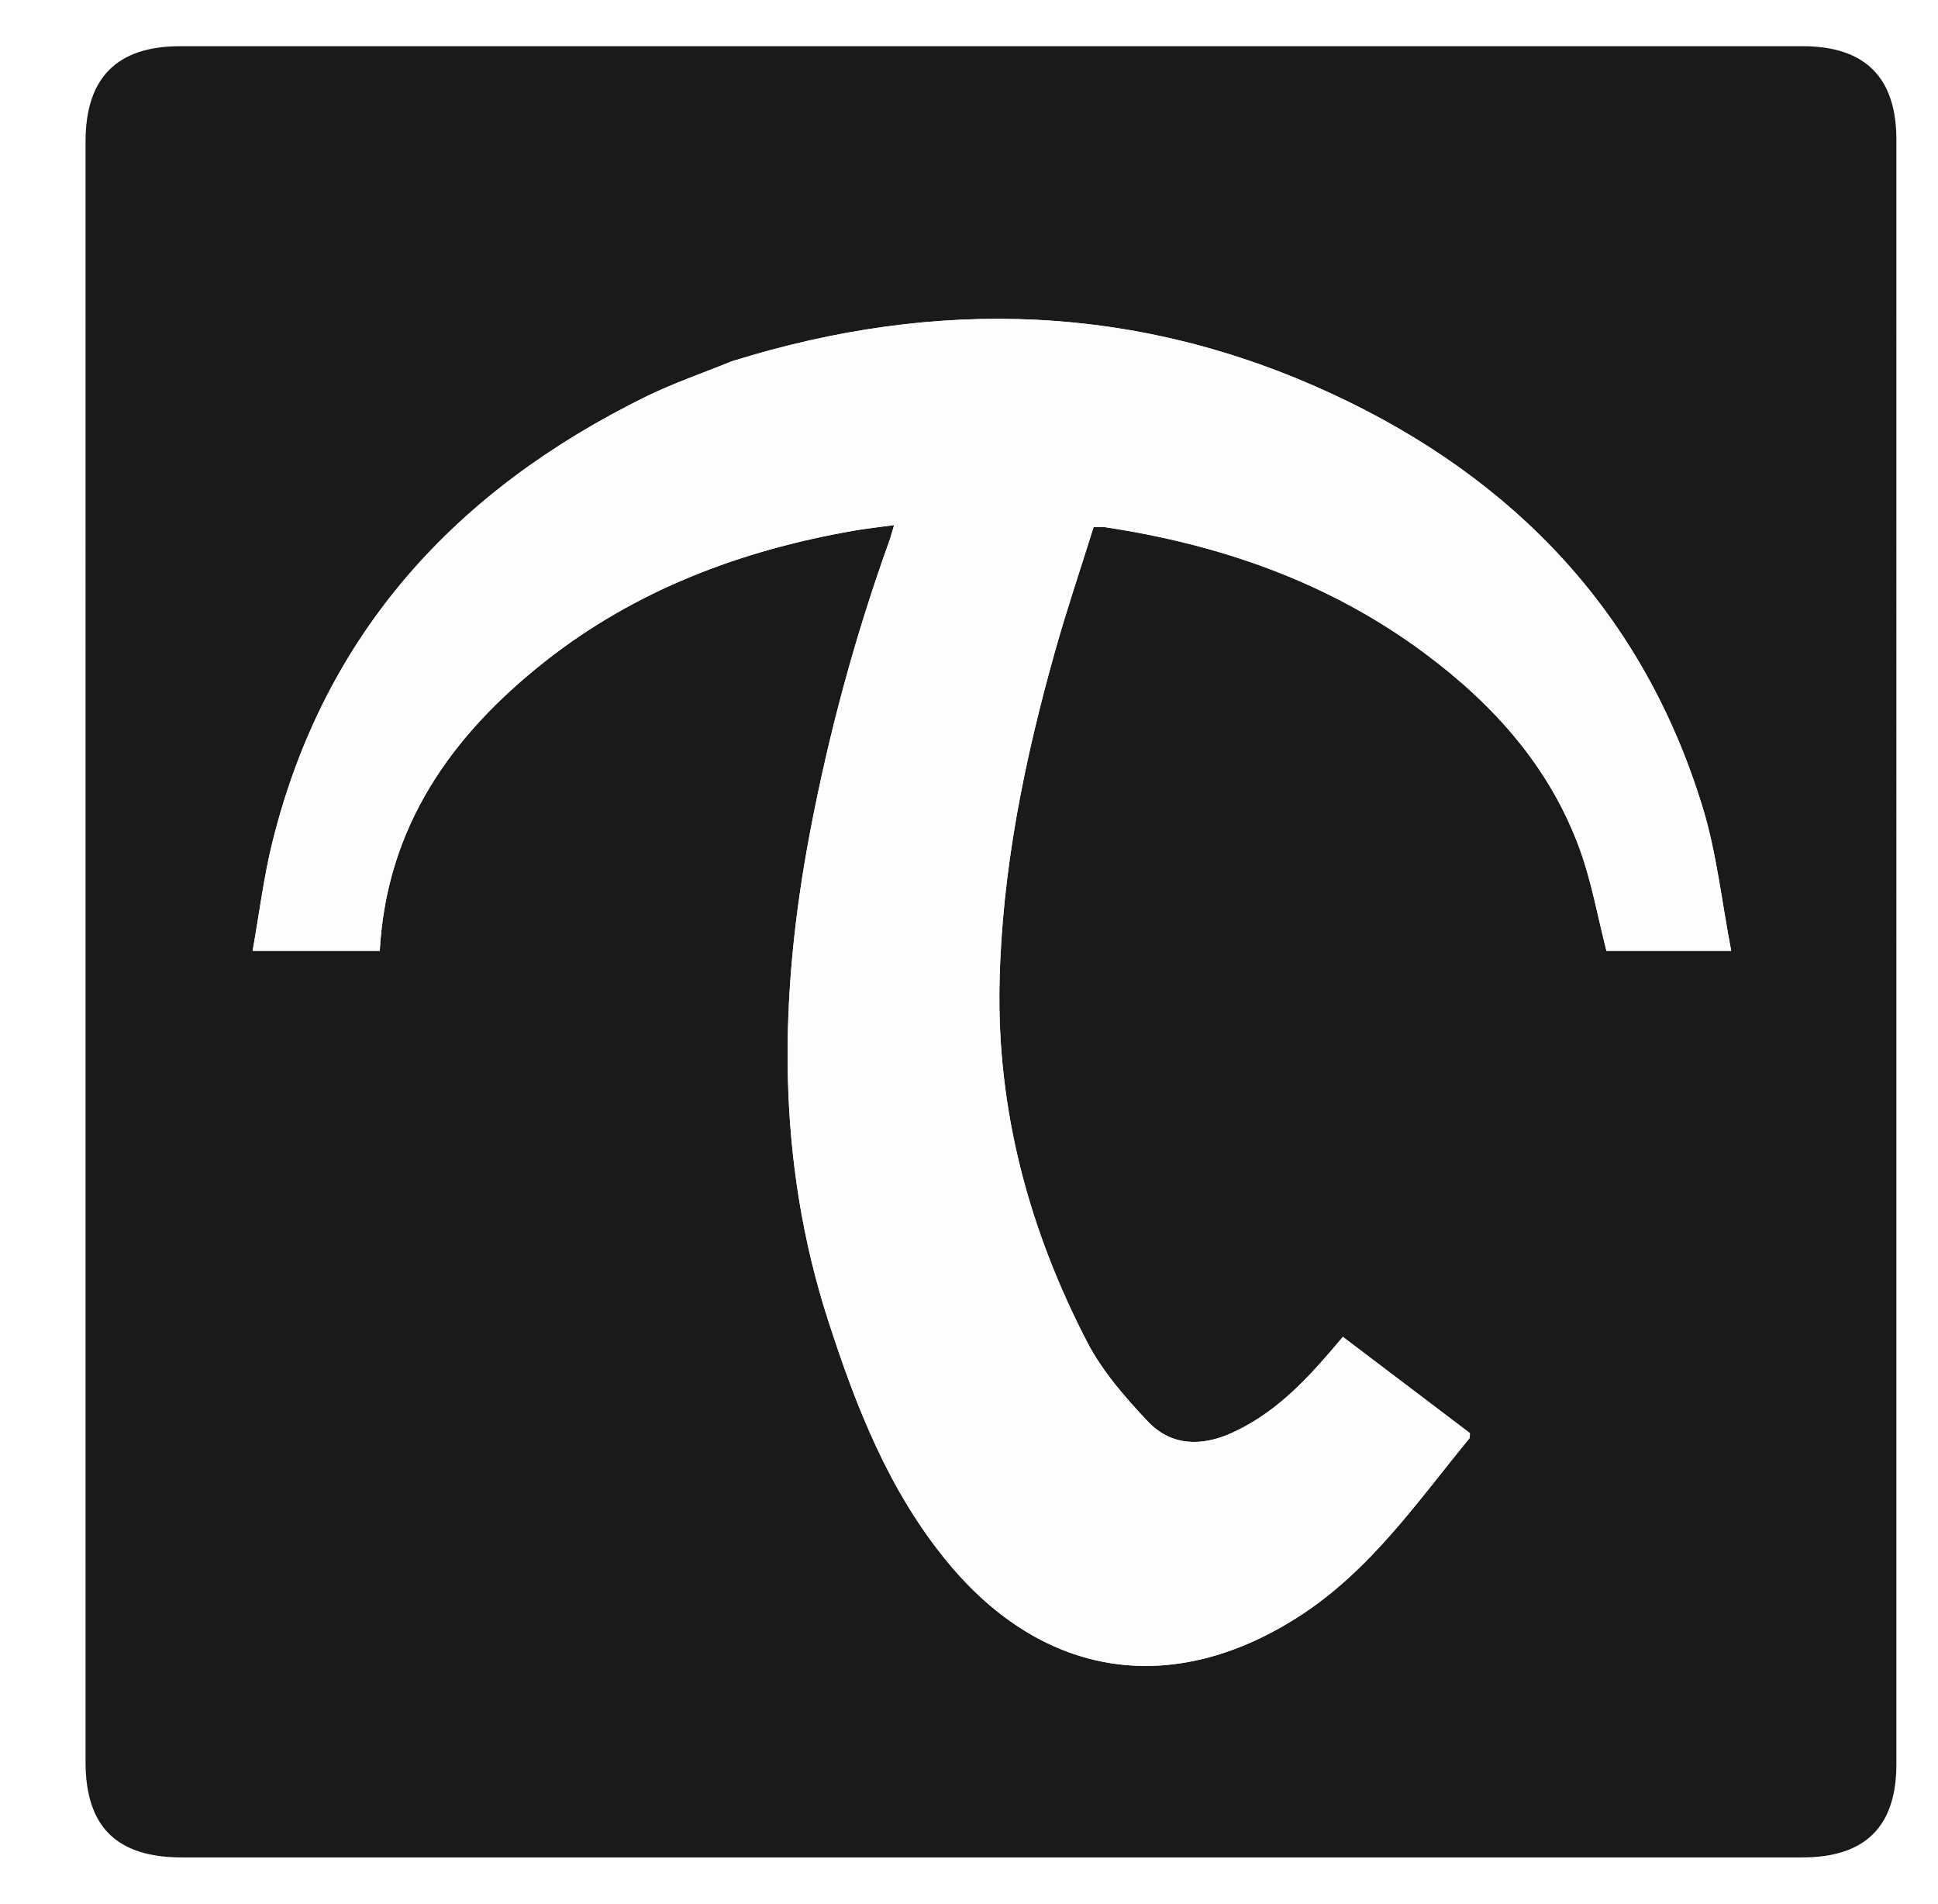
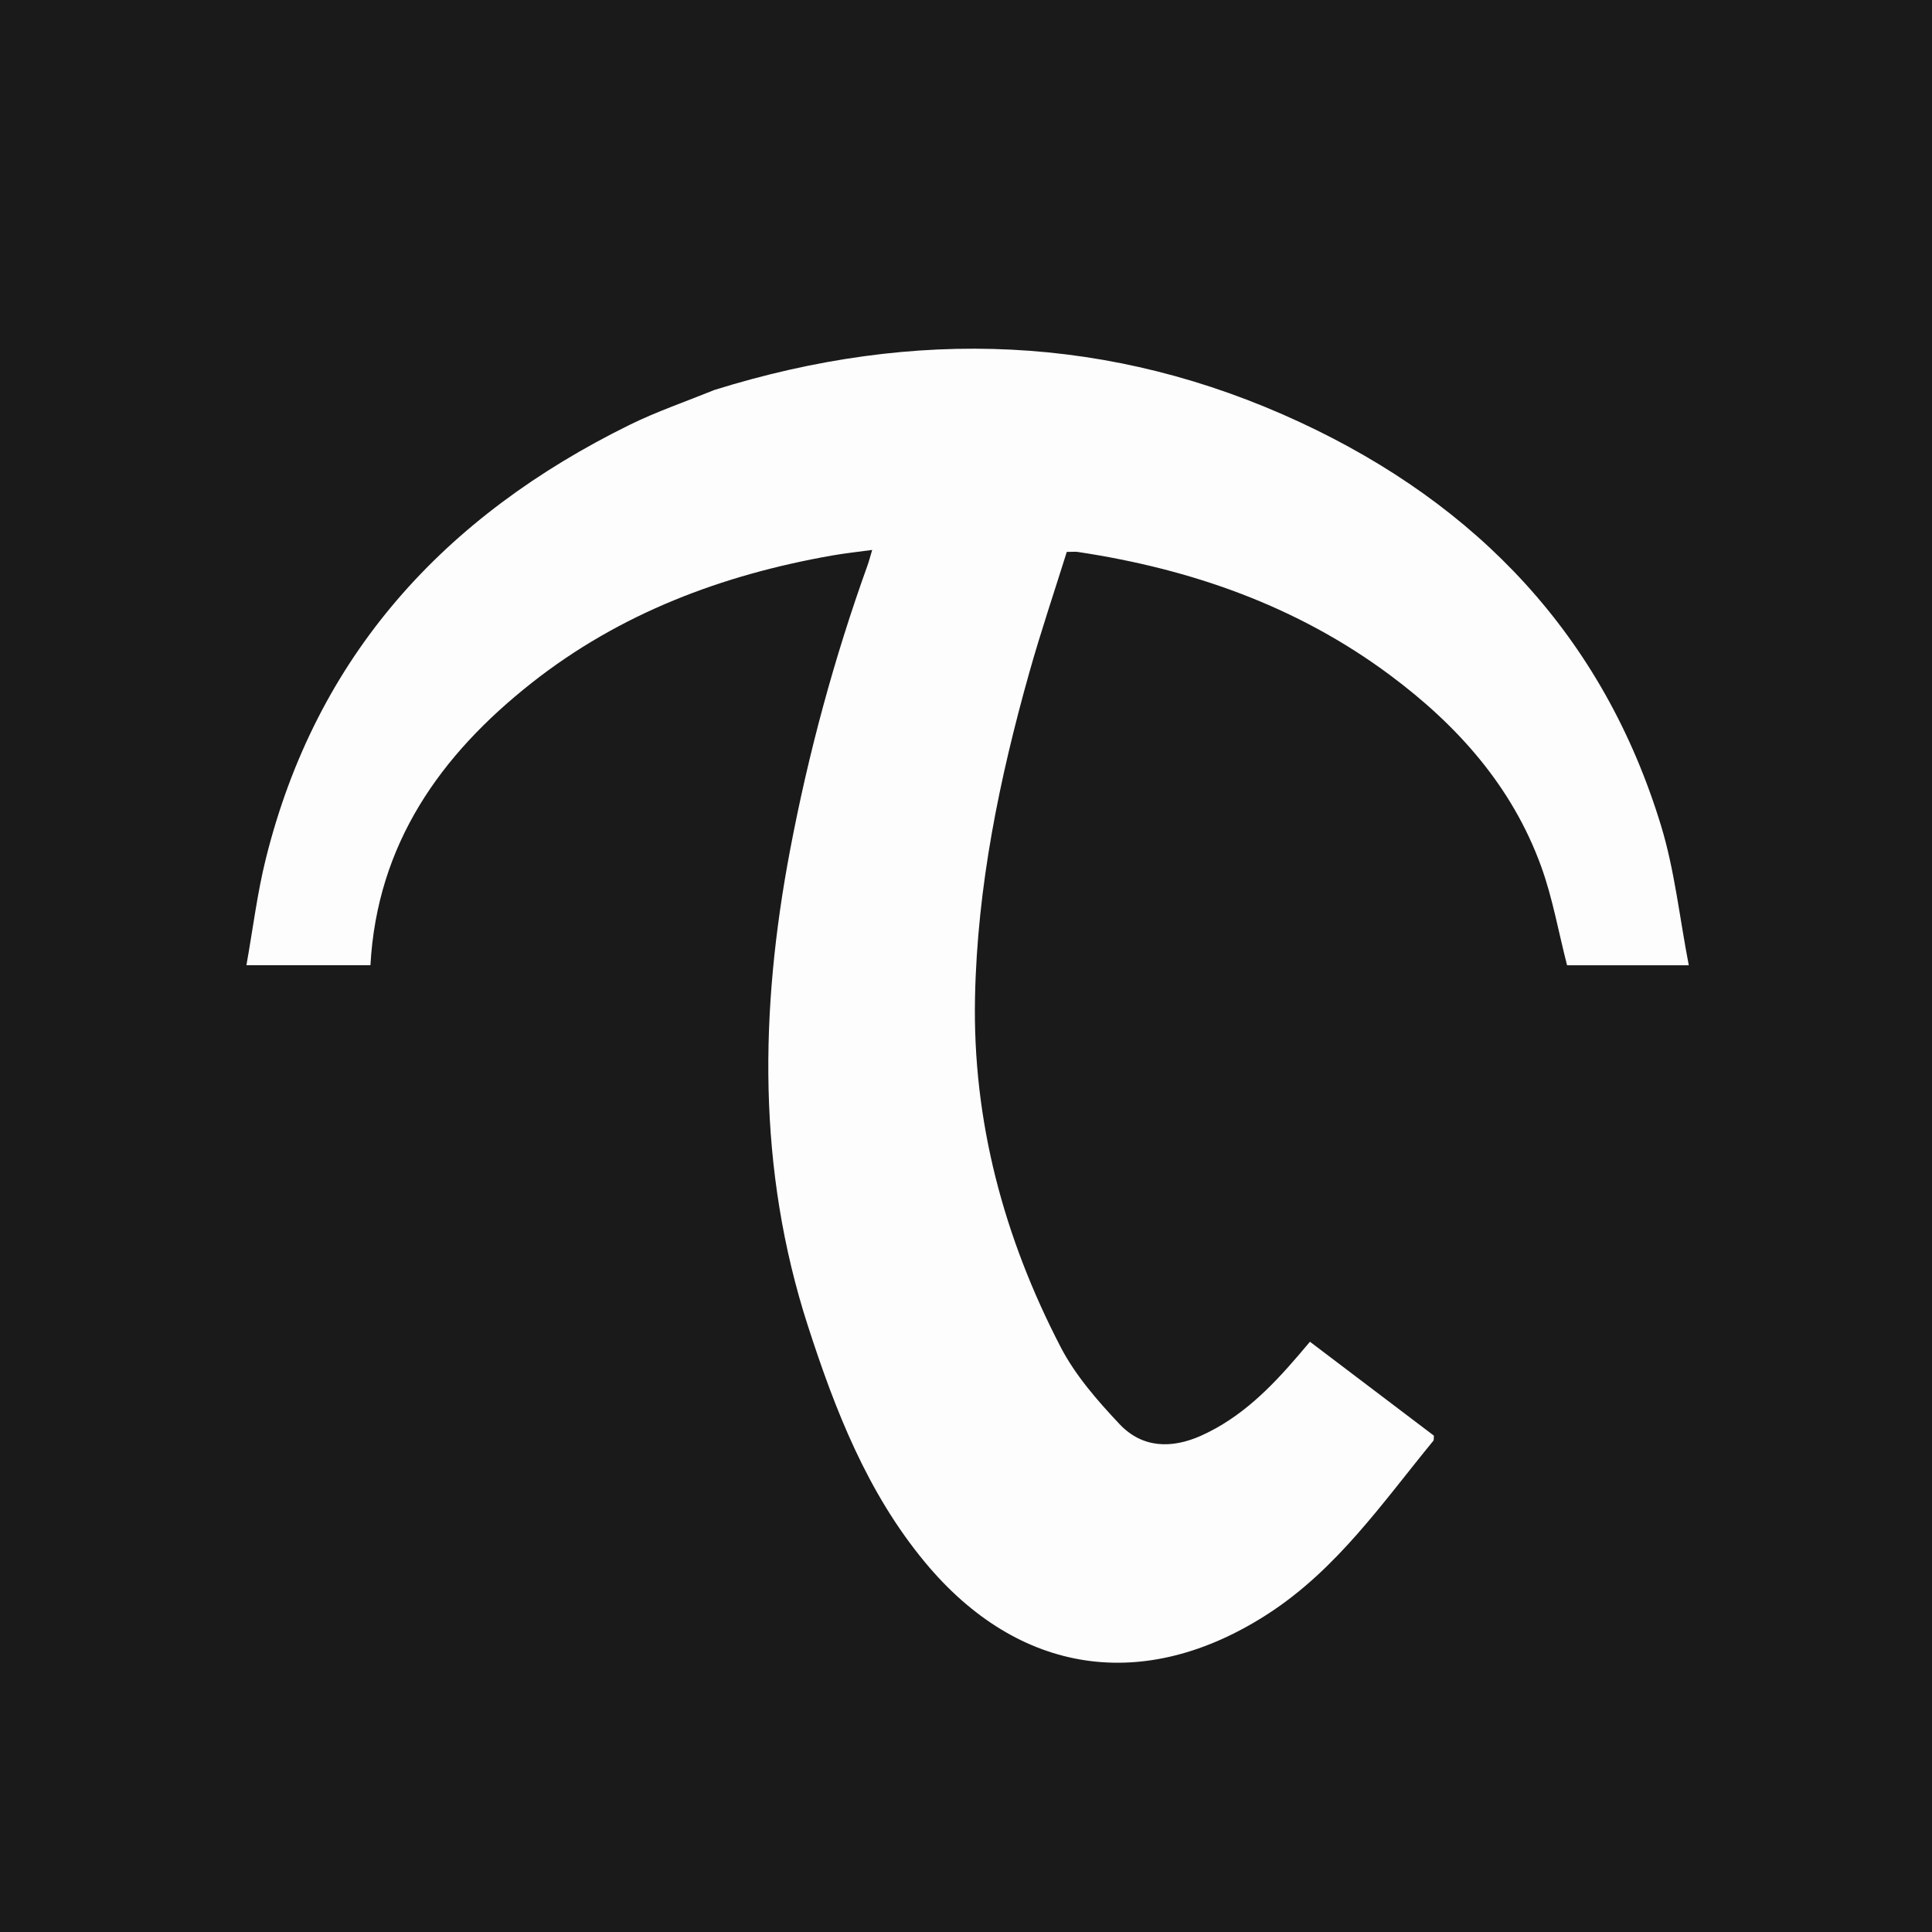
- <svg xmlns="http://www.w3.org/2000/svg" viewBox="0 0 501 492">
-   <path fill="#1a1a1a" d="M22.115,353 C22.115,247.19 22.114,141.88 22.116,36.57 C22.117,20.12 30.225,11.943 46.549,11.943 C186.352,11.939 326.154,11.94 465.956,11.942 C482.147,11.943 490.24,19.997 490.241,36.124 C490.245,176.093 490.245,316.062 490.24,456.031 C490.24,472.18 482.196,480.14 465.899,480.14 C326.263,480.143 186.628,480.143 46.992,480.14 C30.135,480.14 22.119,472.188 22.117,455.477 C22.112,421.485 22.115,387.492 22.115,353 M188.994,93.455 C181.599,96.479 173.993,99.075 166.843,102.596 C117.814,126.737 83.837,163.658 70.432,217.633 C68.175,226.72 67.041,236.086 65.304,245.791 C77.1,245.791 87.525,245.791 98.171,245.791 C99.936,213.682 116.688,190.072 140.895,170.983 C164.309,152.52 191.395,142.33 220.543,137.21 C223.893,136.621 227.284,136.267 231.144,135.737 C230.576,137.621 230.296,138.736 229.908,139.812 C221.043,164.45 214.234,189.642 209.363,215.37 C201.346,257.72 200.658,299.76 214.085,341.317 C221.341,363.775 229.855,385.6 245.138,404.027 C269.96,433.956 303.324,438.81 335.944,417.748 C354.291,405.902 366.383,388.236 379.854,371.816 C380.02,371.613 379.929,371.199 379.997,370.464 C369.214,362.293 358.264,353.996 347.153,345.577 C345.915,347.034 344.964,348.161 344.004,349.282 C336.697,357.814 328.864,365.702 318.404,370.426 C310.502,373.995 302.702,373.786 296.681,367.397 C290.815,361.171 284.956,354.459 281.06,346.941 C266.053,317.978 257.718,287.16 258.39,254.284 C258.989,224.933 264.85,196.422 272.759,168.292 C275.804,157.464 279.418,146.795 282.708,136.26 C284.325,136.26 284.994,136.176 285.636,136.272 C315.735,140.801 343.779,150.609 368.405,168.941 C386.242,182.219 400.704,198.375 408.405,219.565 C411.441,227.917 412.981,236.814 415.289,245.803 C425.22,245.803 435.633,245.803 447.545,245.803 C445.091,233.12 443.793,220.621 440.195,208.823 C424.877,158.591 391.545,123.769 344.622,101.943 C294.37,78.568 242.464,76.78 188.994,93.455z" />
-   <path fill="#FDFDFD" d="M189.37,93.328 C242.464,76.78 294.37,78.568 344.622,101.943 C391.545,123.769 424.877,158.591 440.195,208.823 C443.793,220.621 445.091,233.12 447.545,245.803 C435.633,245.803 425.22,245.803 415.289,245.803 C412.981,236.814 411.441,227.917 408.405,219.565 C400.704,198.375 386.242,182.219 368.405,168.941 C343.779,150.609 315.735,140.801 285.636,136.272 C284.994,136.176 284.325,136.26 282.708,136.26 C279.418,146.795 275.804,157.464 272.759,168.292 C264.85,196.422 258.989,224.933 258.39,254.284 C257.718,287.16 266.053,317.978 281.06,346.941 C284.956,354.459 290.815,361.171 296.681,367.397 C302.702,373.786 310.502,373.995 318.404,370.426 C328.864,365.702 336.697,357.814 344.004,349.282 C344.964,348.161 345.915,347.034 347.153,345.577 C358.264,353.996 369.214,362.293 379.997,370.464 C379.929,371.199 380.02,371.613 379.854,371.816 C366.383,388.236 354.291,405.902 335.944,417.748 C303.324,438.81 269.96,433.956 245.138,404.027 C229.855,385.6 221.341,363.775 214.085,341.317 C200.658,299.76 201.346,257.72 209.363,215.37 C214.234,189.642 221.043,164.45 229.908,139.812 C230.296,138.736 230.576,137.621 231.144,135.737 C227.284,136.267 223.893,136.621 220.543,137.21 C191.395,142.33 164.309,152.52 140.895,170.983 C116.688,190.072 99.936,213.682 98.171,245.791 C87.525,245.791 77.1,245.791 65.304,245.791 C67.041,236.086 68.175,226.72 70.432,217.633 C83.837,163.658 117.814,126.737 166.843,102.596 C173.993,99.075 181.599,96.479 189.37,93.328z" />
+ <svg xmlns="http://www.w3.org/2000/svg" viewBox="0 0 512 512">
+   <rect width="512" height="512" fill="#1a1a1a" />
+   <path fill="#FDFDFD" d="M189.37,93.328 C242.464,76.78 294.37,78.568 344.622,101.943 C391.545,123.769 424.877,158.591 440.195,208.823 C443.793,220.621 445.091,233.12 447.545,245.803 C435.633,245.803 425.22,245.803 415.289,245.803 C412.981,236.814 411.441,227.917 408.405,219.565 C400.704,198.375 386.242,182.219 368.405,168.941 C343.779,150.609 315.735,140.801 285.636,136.272 C284.994,136.176 284.325,136.26 282.708,136.26 C279.418,146.795 275.804,157.464 272.759,168.292 C264.85,196.422 258.989,224.933 258.39,254.284 C257.718,287.16 266.053,317.978 281.06,346.941 C284.956,354.459 290.815,361.171 296.681,367.397 C302.702,373.786 310.502,373.995 318.404,370.426 C328.864,365.702 336.697,357.814 344.004,349.282 C344.964,348.161 345.915,347.034 347.153,345.577 C358.264,353.996 369.214,362.293 379.997,370.464 C379.929,371.199 380.02,371.613 379.854,371.816 C366.383,388.236 354.291,405.902 335.944,417.748 C303.324,438.81 269.96,433.956 245.138,404.027 C229.855,385.6 221.341,363.775 214.085,341.317 C200.658,299.76 201.346,257.72 209.363,215.37 C214.234,189.642 221.043,164.45 229.908,139.812 C230.296,138.736 230.576,137.621 231.144,135.737 C227.284,136.267 223.893,136.621 220.543,137.21 C191.395,142.33 164.309,152.52 140.895,170.983 C116.688,190.072 99.936,213.682 98.171,245.791 C87.525,245.791 77.1,245.791 65.304,245.791 C67.041,236.086 68.175,226.72 70.432,217.633 C83.837,163.658 117.814,126.737 166.843,102.596 C173.993,99.075 181.599,96.479 189.37,93.328z" transform="translate(0, 10)" />
</svg>
